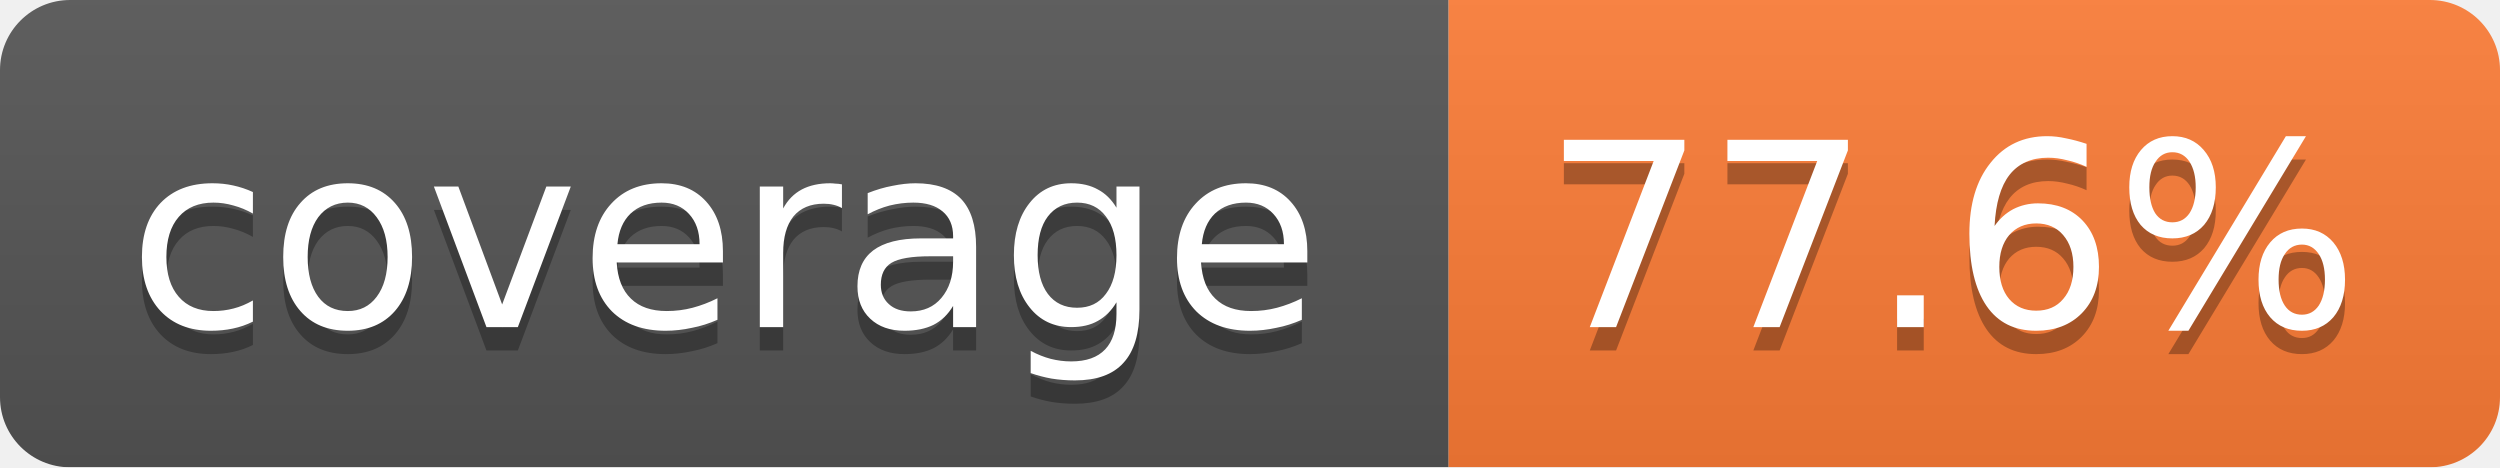
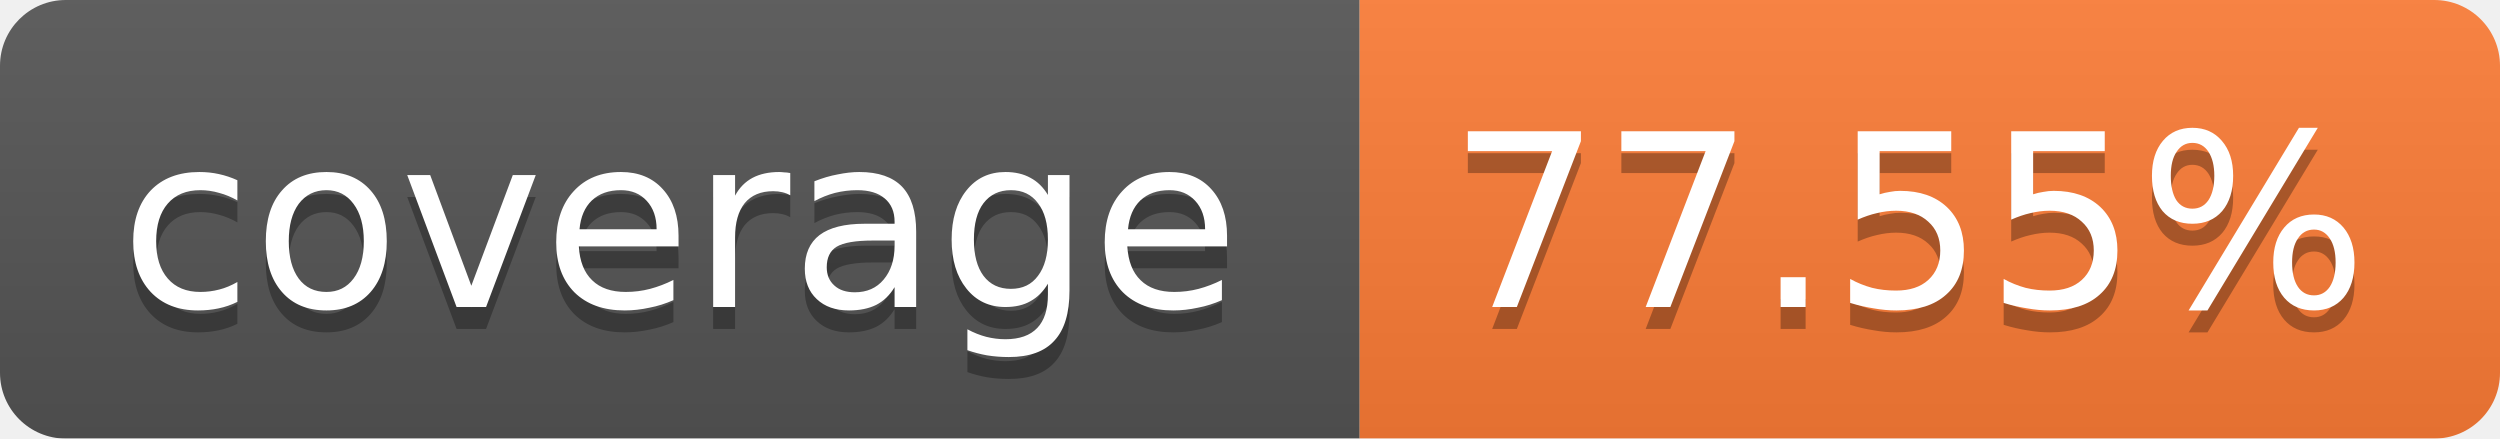
- <svg xmlns="http://www.w3.org/2000/svg" width="107" height="20">
+ <svg xmlns="http://www.w3.org/2000/svg" width="114" height="20">
  <linearGradient id="b" x2="0" y2="100%">
    <stop offset="0" stop-color="#bbb" stop-opacity=".1" />
    <stop offset="1" stop-opacity=".1" />
  </linearGradient>
  <mask id="a">
-     <rect width="107" height="20" rx="3" fill="#fff" />
+     <rect width="114" height="20" rx="3" fill="#fff" />
  </mask>
  <g mask="url(#a)">
    <path fill="#555" d="M0 0h62v20H0z" />
-     <path fill="#FE7D37" d="M62 0h45v20H62z" />
-     <path fill="url(#b)" d="M0 0h107v20H0z" />
+     <path fill="#FE7D37" d="M62 0h52v20H62z" />
+     <path fill="url(#b)" d="M0 0h114v20H0z" />
  </g>
  <g fill="#fff" text-anchor="middle" font-family="Verdana,DejaVu Sans,Geneva,sans-serif" font-size="11">
    <text x="31" y="15" fill="#010101" fill-opacity=".3">coverage</text>
    <text x="31" y="14">coverage</text>
-     <text x="83.5" y="15" fill="#010101" fill-opacity=".3">77.6%</text>
-     <text x="83.5" y="14">77.6%</text>
+     <text x="87" y="15" fill="#010101" fill-opacity=".3">77.55%</text>
+     <text x="87" y="14">77.55%</text>
  </g>
</svg>
